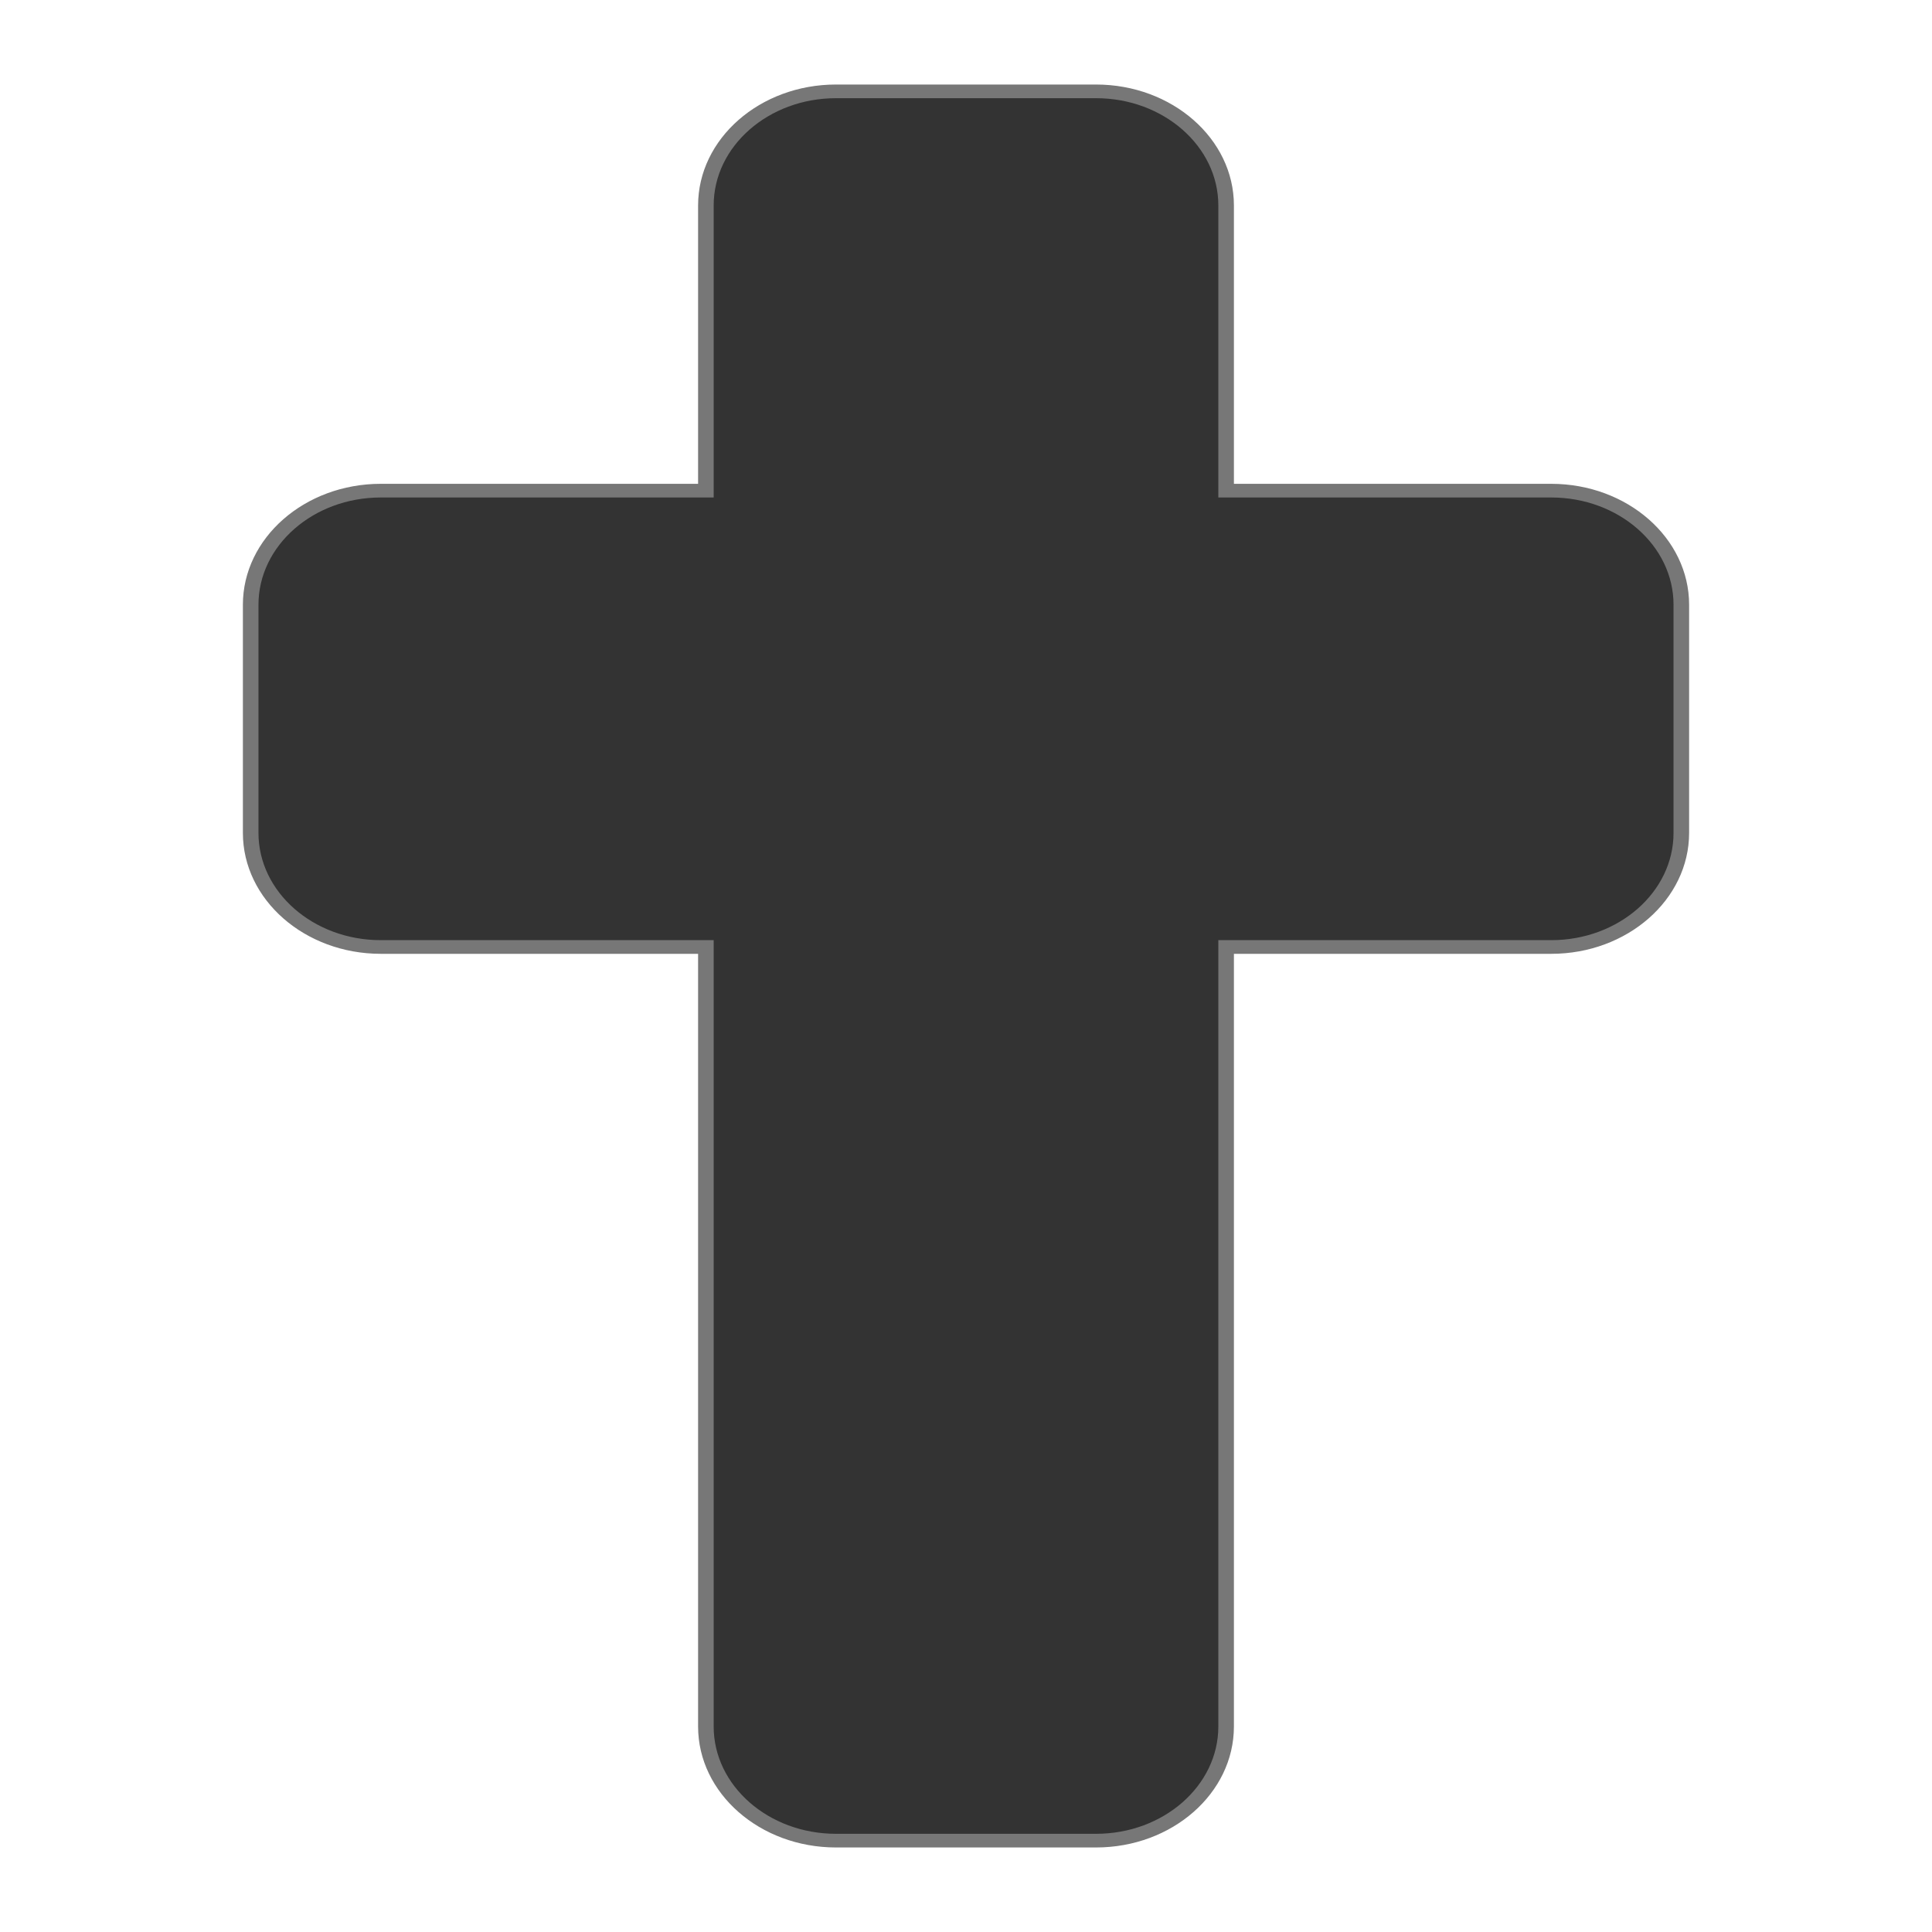
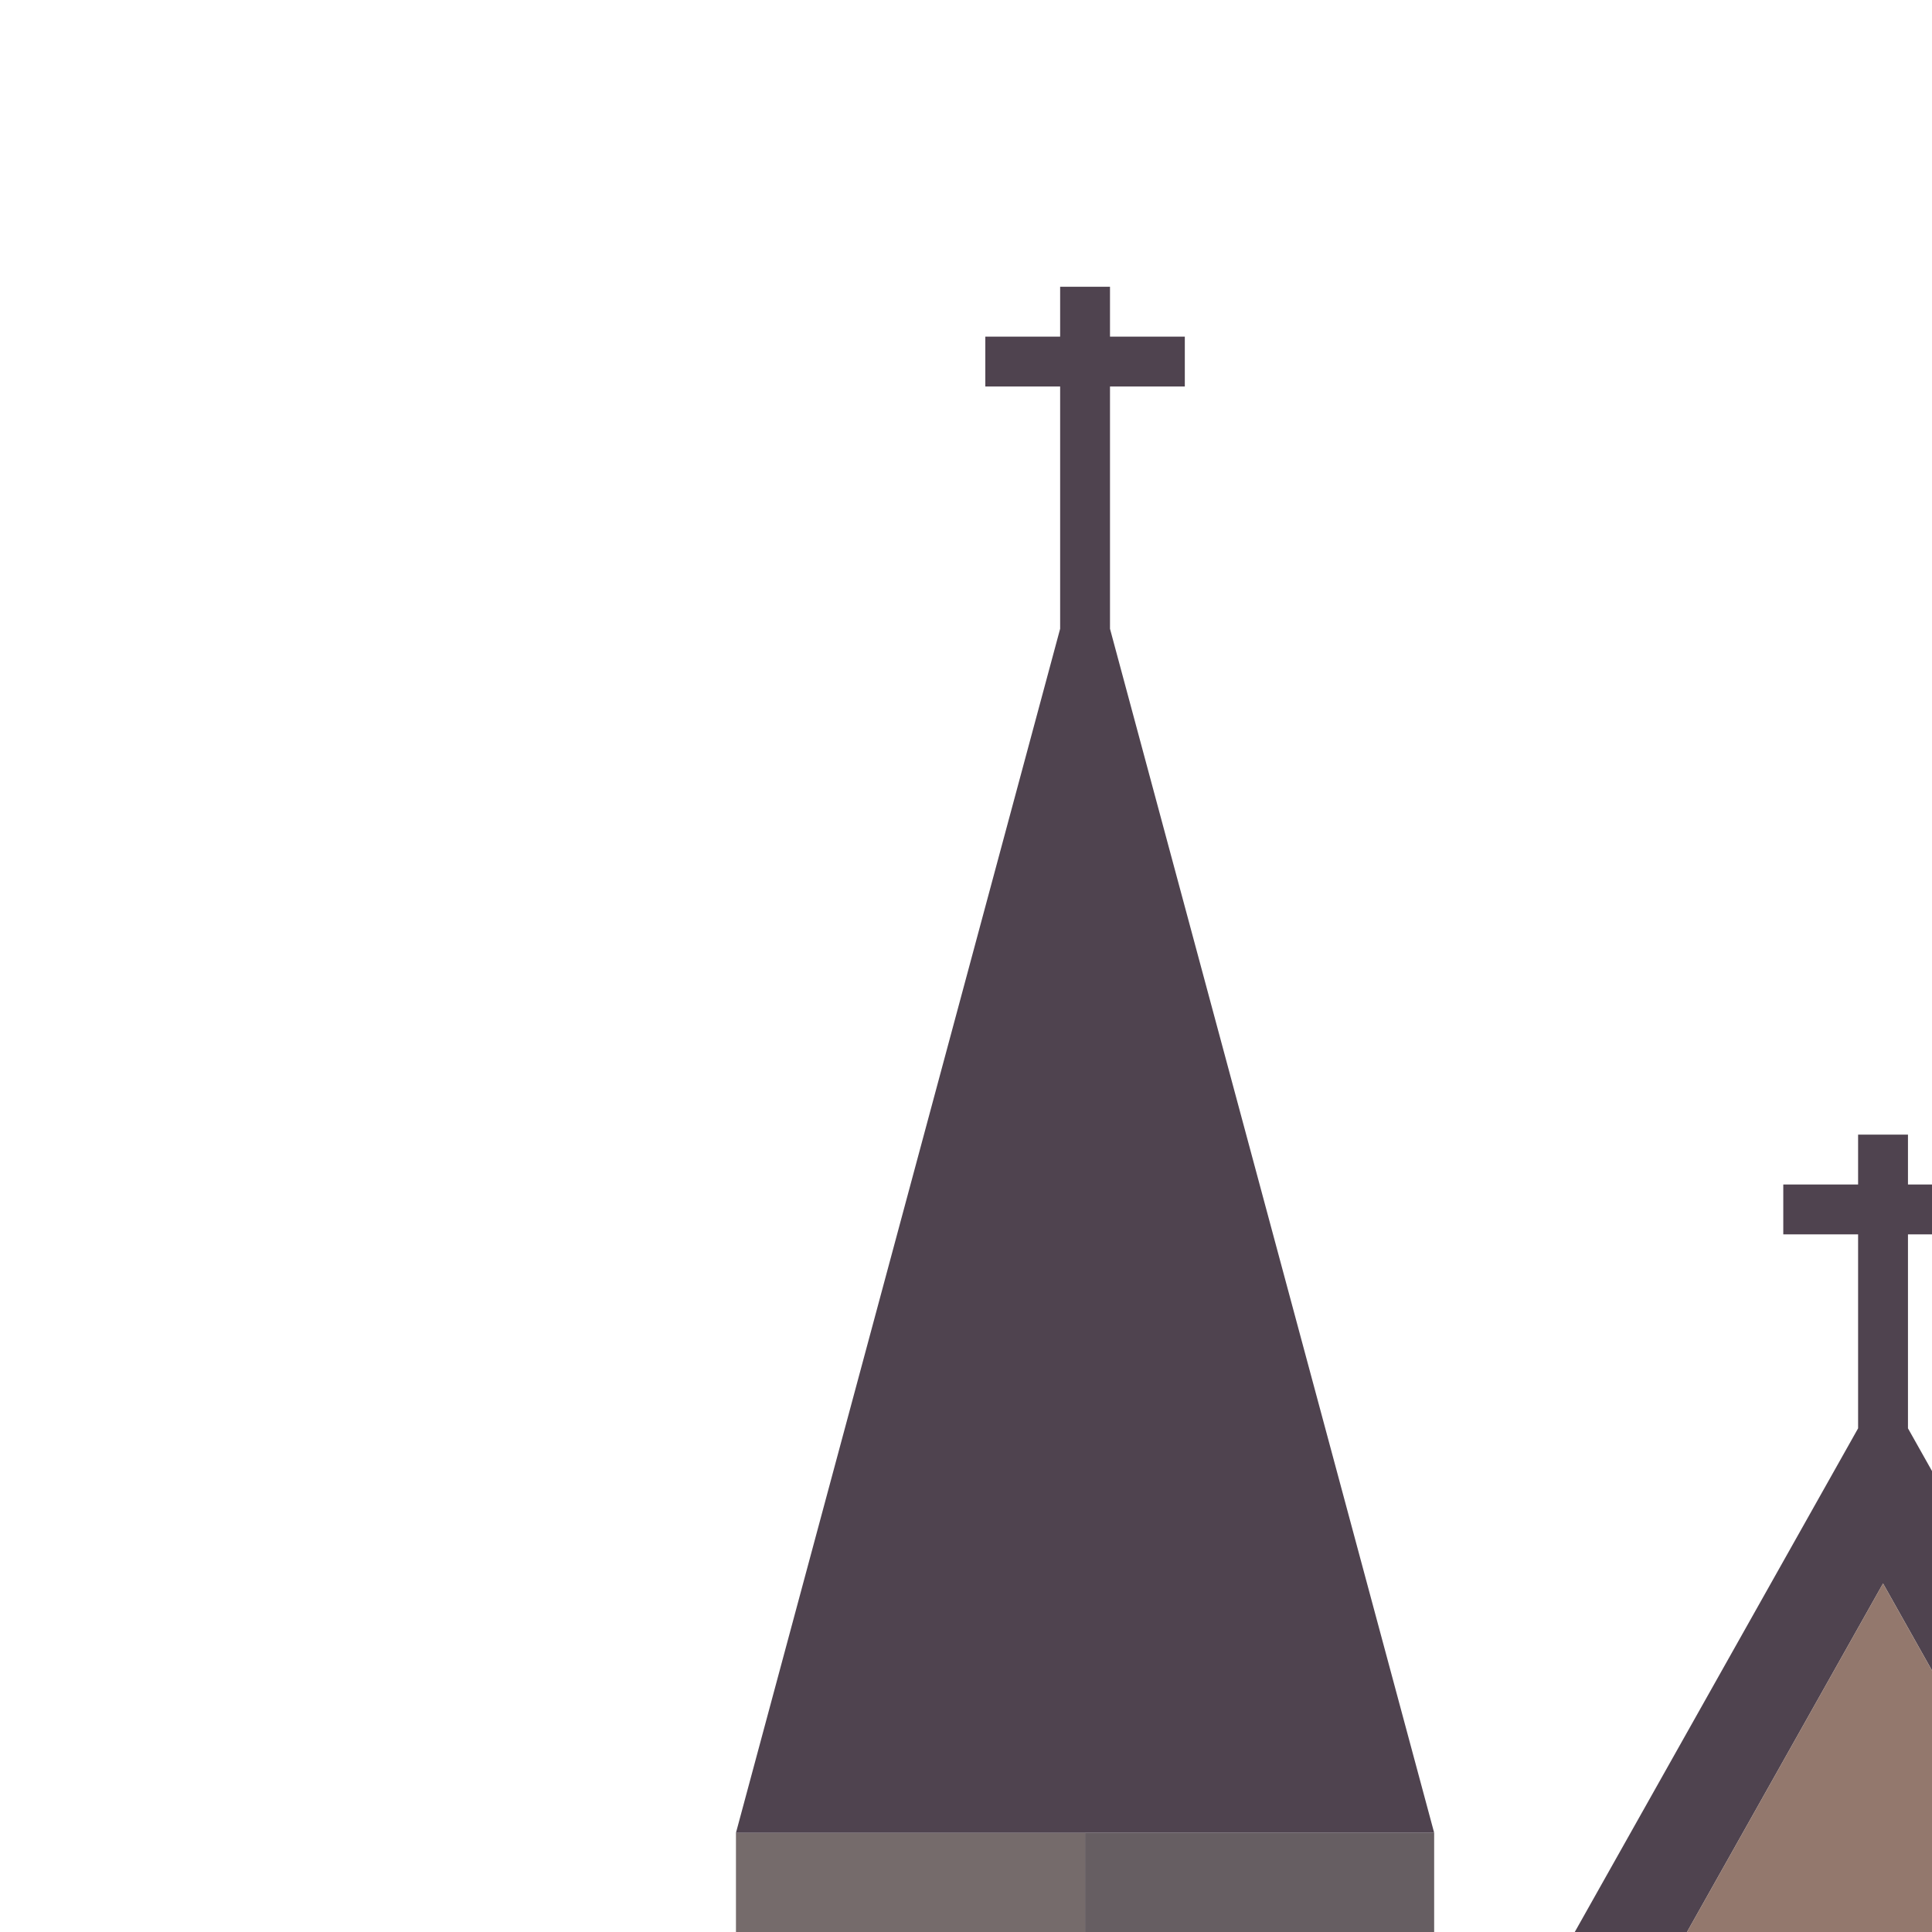
<svg xmlns="http://www.w3.org/2000/svg" width="100%" height="100%" viewBox="0 0 128 128">
  <g>
-     <g transform="matrix(0.2580535,0,0,0.2263554,-188.9487,-145.4011) " id="svg_4">
-       <path fill="#333" stroke="#777" stroke-width="4" d="m1130.48,785.969l-83.478,0l0,-83.479c0,-18.413 -14.979,-33.391 -33.392,-33.391l-66.783,0c-18.413,0 -33.391,14.978 -33.391,33.391l0,83.478l-83.478,0c-18.413,0 -33.391,14.978 -33.391,33.391l0,66.783c0,18.413 14.978,33.391 33.391,33.391l83.478,0l0,228.174c0,18.413 14.978,33.391 33.391,33.391l66.783,0c18.413,0 33.391,-14.978 33.391,-33.391l0,-228.173l83.478,0c18.413,0 33.391,-14.978 33.391,-33.391l0,-66.783c0.001,-18.413 -14.977,-33.391 -33.39,-33.391z" />
+     <g id="svg_1">
+       <path id="svg_2" fill="#756b6b" d="m154.493,233.773l0,3.304l23.129,0l0,-13.217l-6.608,0l0,-25.828c0,-2.159 1.751,-3.91 3.91,-3.91l2.698,0l0,-16.521l-6.608,0l0,-25.828c0,-2.159 1.751,-3.91 3.91,-3.91l2.698,0l0,-26.433l-23.129,0l0,23.129l0,13.217l0,75.997z" />
+       <path id="svg_3" fill="#756b6b" d="m71.888,223.86l-6.608,0l0,-25.828c0,-2.159 1.751,-3.91 3.91,-3.91l2.698,0l0,-16.521l-6.608,0l0,-25.828c0,-2.159 1.751,-3.91 3.91,-3.91l2.698,0l0,-26.433l-23.129,0l0,115.647l23.129,0l0,-13.217z" />
+       <path id="svg_4" fill="#665e62" d="m71.888,147.864l2.698,0c2.159,0 3.91,1.751 3.91,3.91l0,25.828l-6.608,0l0,16.521l2.698,0c2.159,0 3.91,1.751 3.91,3.91l0,25.828l-6.608,0l0,13.217l23.129,0l0,-3.304l0,-75.996l0,-13.217l0,-23.129l-23.129,0l0,26.433z" />
+       <path id="svg_5" fill="#665e62" d="m177.623,121.43l0,26.433l2.698,0c2.159,0 3.91,1.751 3.91,3.91l0,25.828l-6.608,0l0,16.521l2.698,0c2.159,0 3.91,1.751 3.91,3.91l0,25.828l-6.608,0l0,13.217l23.129,0l0,-115.647l-23.129,0l0,0z" />
+       <polygon id="svg_6" fill="#4f434f" points="124.756,104.909 154.493,157.776 154.493,144.559 126.408,94.63 126.408,81.78 131.364,81.78 131.364,78.475 126.408,78.475 126.408,75.172 123.104,75.172 123.104,78.475 118.147,78.475 118.147,81.78 123.104,81.78 123.104,94.63 95.018,144.559 95.018,157.776 " />
+       <path id="svg_7" fill="#93786d" d="m154.493,157.776l-29.738,-52.867l-29.738,52.867l0,75.997l0,3.304l13.217,0l0,-26.433c0,-9.124 7.397,-16.521 16.521,-16.521s16.521,7.397 16.521,16.521l0,26.433l13.217,0l0,-3.304l0,-75.997zm-29.738,23.129c-9.124,0 -16.521,-7.397 -16.521,-16.521s7.397,-16.521 16.521,-16.521s16.521,7.397 16.521,16.521s-7.397,16.521 -16.521,16.521z" />
+       <rect id="svg_8" fill="#4f434f" height="16.521" width="23.129" y="237.077" x="71.888" />
+       <polygon id="svg_9" fill="#4f434f" points="200.752,121.43 179.275,41.657 179.275,25.608 184.231,25.608 184.231,22.304 179.275,22.304 179.275,19 175.971,19 175.971,22.304 171.014,22.304 171.014,25.608 175.971,25.608 175.971,41.657 154.493,121.43 177.623,121.43 " />
+       <polygon id="svg_10" fill="#4f434f" points="95.018,121.43 73.54,41.657 73.54,25.608 78.497,25.608 78.497,22.304 73.54,22.304 73.54,19 70.237,19 70.237,22.304 65.28,22.304 65.28,25.608 70.237,25.608 70.237,41.657 48.759,121.43 71.888,121.43 " />
+       <path id="svg_11" fill="#4f434f" d="m141.277,210.644c0,-9.124 -7.397,-16.521 -16.521,-16.521s-16.521,7.397 -16.521,16.521l0,26.433l0,16.521l33.042,0l0,-16.521l0,-26.433z" />
+       <path id="svg_12" fill="#4f434f" d="m124.756,147.864c-9.124,0 -16.521,7.397 -16.521,16.521s7.397,16.521 16.521,16.521s16.521,-7.397 16.521,-16.521s-7.397,-16.521 -16.521,-16.521zm0,23.129c-3.65,0 -6.608,-2.959 -6.608,-6.608s2.959,-6.608 6.608,-6.608s6.608,2.959 6.608,6.608s-2.958,6.608 -6.608,6.608z" />
+       <rect id="svg_13" fill="#756b6b" height="16.521" width="13.217" y="237.077" x="95.018" />
+       <rect id="svg_14" fill="#756b6b" height="16.521" width="13.217" y="237.077" x="141.277" />
+       <path id="svg_15" fill="#4f434f" d="m78.497,151.774c0,-2.159 -1.751,-3.91 -3.91,-3.91l-2.698,0l-2.698,0c-2.159,0 -3.91,1.751 -3.91,3.91l0,25.828l6.608,0l6.608,0l0,-25.828z" />
+       <path id="svg_16" fill="#4f434f" d="m78.497,198.033c0,-2.159 -1.751,-3.91 -3.91,-3.91l-2.698,0l-2.698,0c-2.159,0 -3.91,1.751 -3.91,3.91l0,25.828l6.608,0l6.608,0l0,-25.828z" />
+       <path id="svg_17" fill="#4f434f" d="m171.014,151.774l0,25.828l6.608,0l6.608,0l0,-25.828c0,-2.159 -1.751,-3.91 -3.91,-3.91l-2.698,0l-2.698,0c-2.159,0 -3.91,1.751 -3.91,3.91z" />
+       <path id="svg_18" fill="#4f434f" d="m171.014,198.033l0,25.828l6.608,0l6.608,0l0,-25.828c0,-2.159 -1.751,-3.91 -3.91,-3.91l-2.698,0l-2.698,0c-2.159,0 -3.91,1.751 -3.91,3.91z" />
+       <circle id="svg_19" fill="#93786d" r="6.608" cy="164.385" cx="124.756" />
+       <rect id="svg_20" fill="#665e62" height="16.521" width="23.129" y="237.077" x="48.759" />
+       <rect id="svg_21" fill="#4f434f" height="16.521" width="23.129" y="237.077" x="177.623" />
+       <rect id="svg_22" fill="#665e62" height="16.521" width="23.129" y="237.077" x="154.493" />
    </g>
  </g>
</svg>
